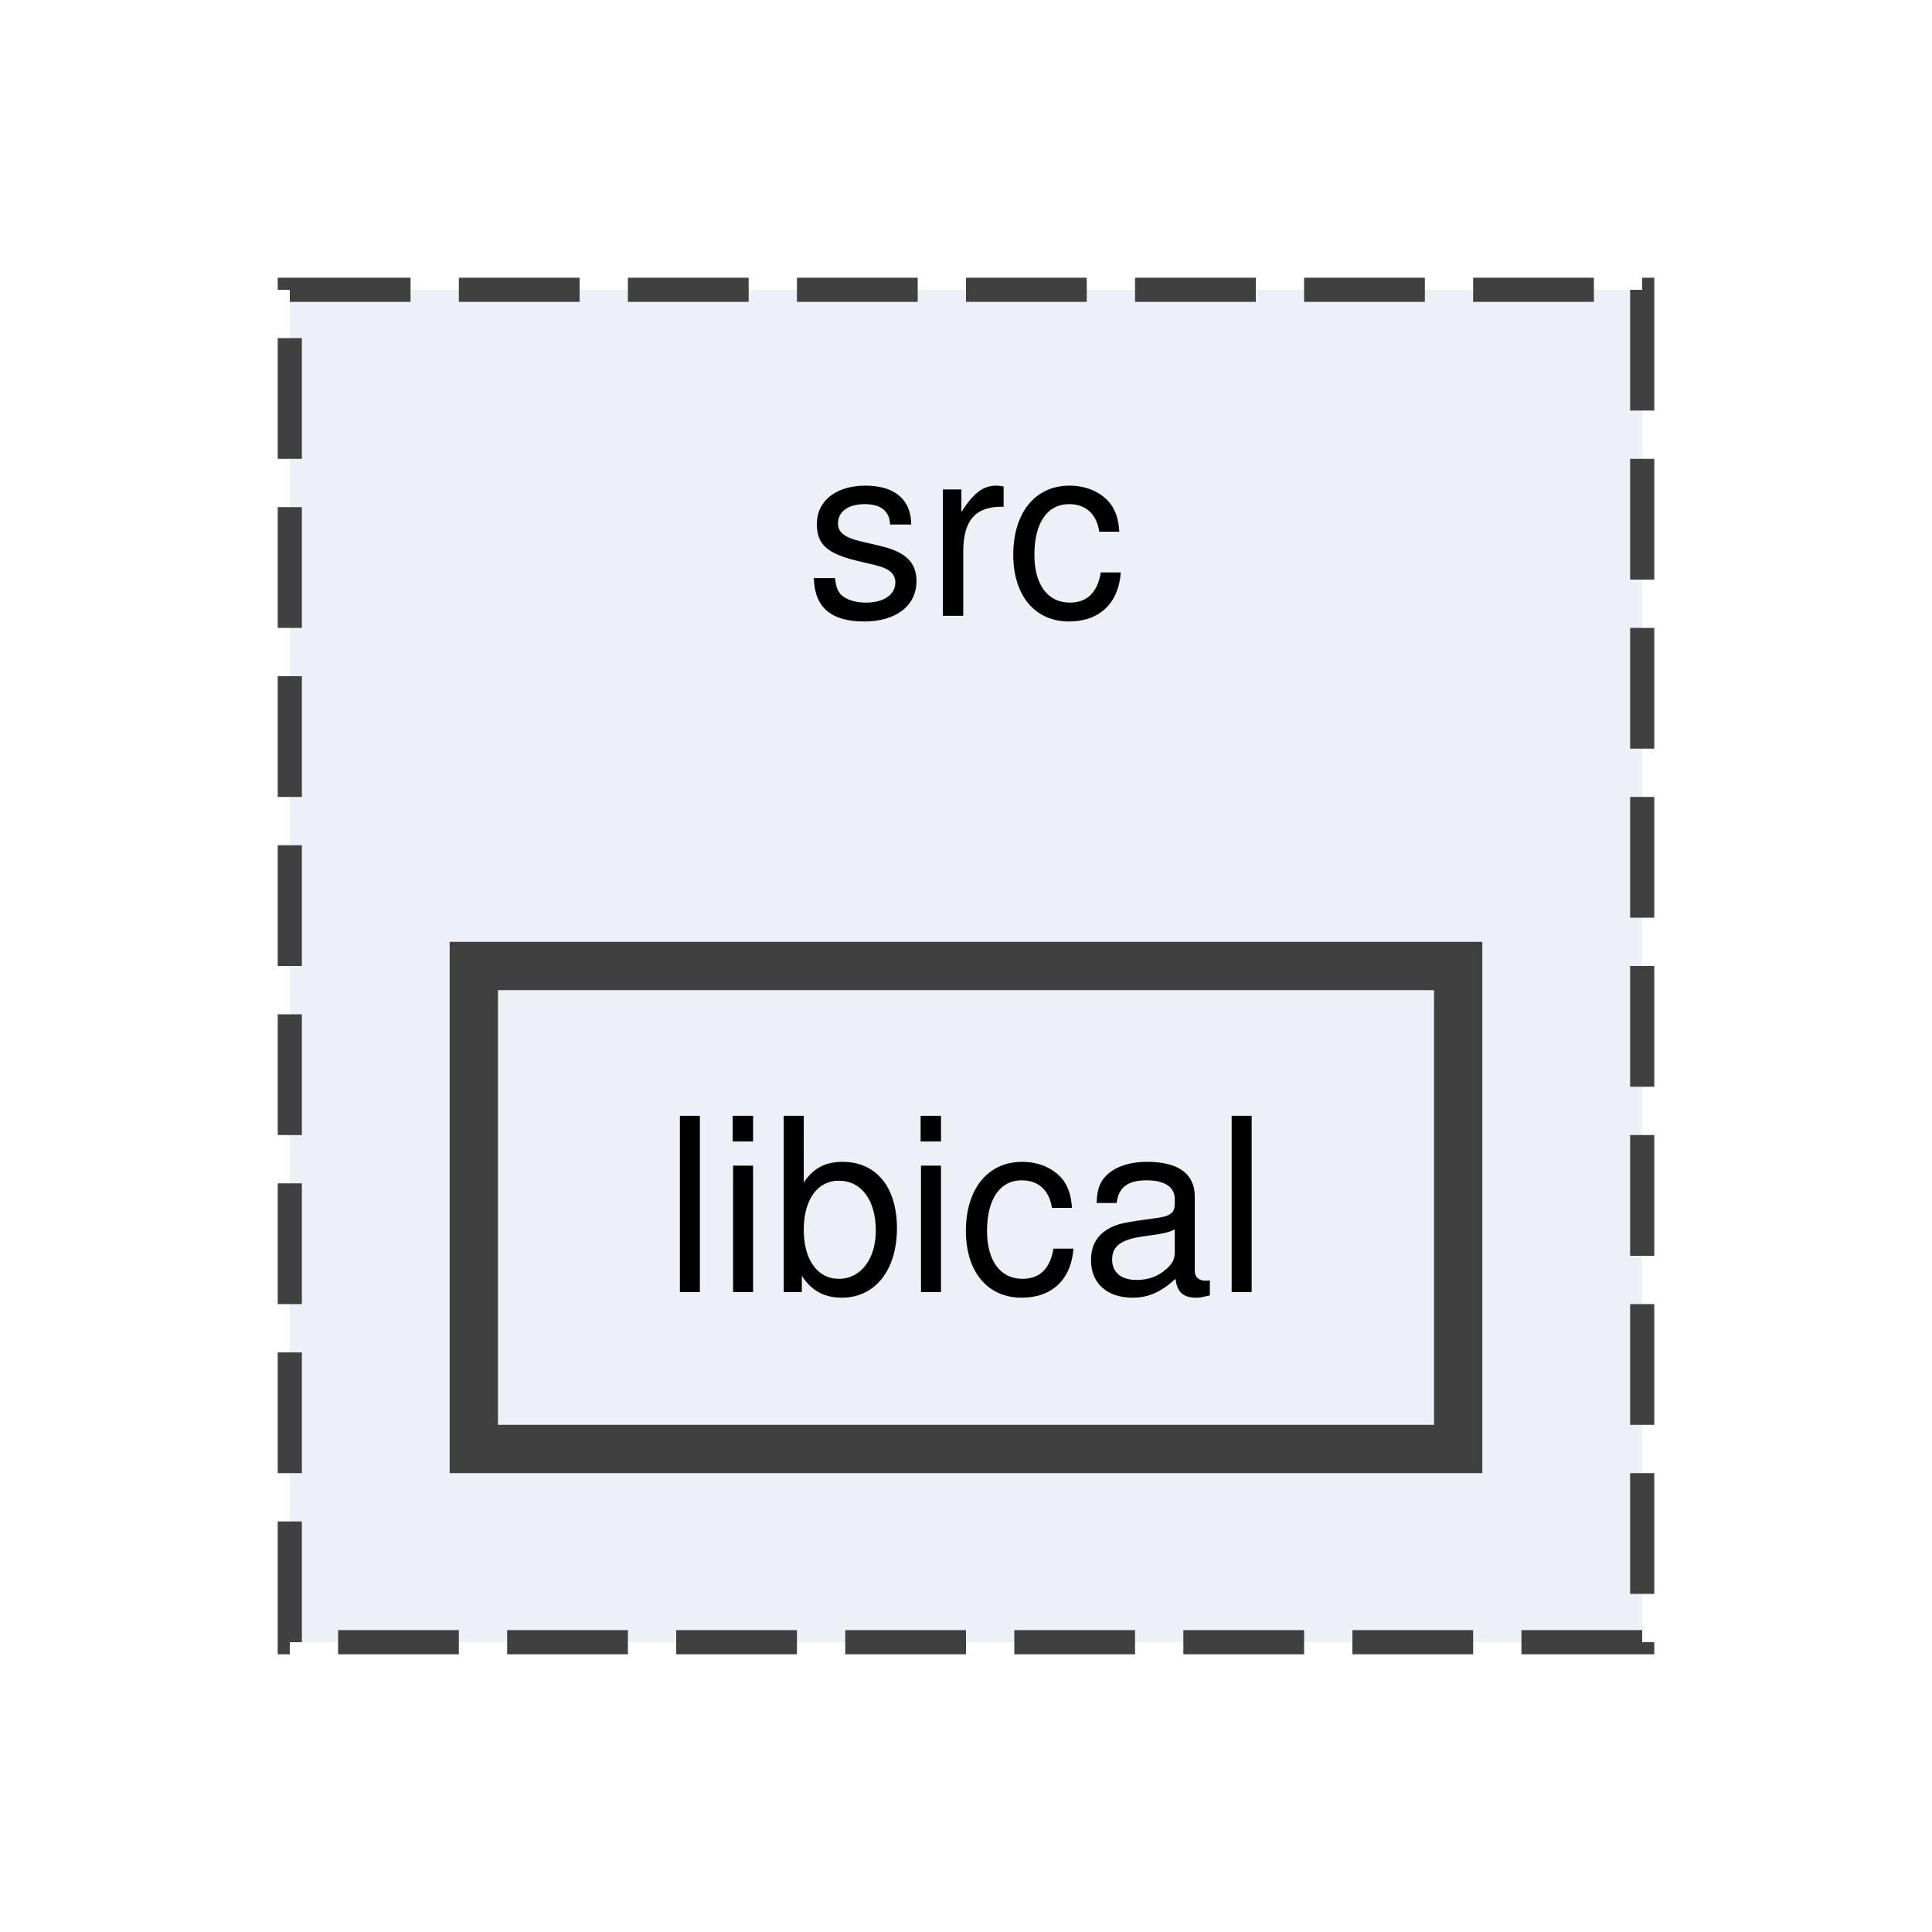
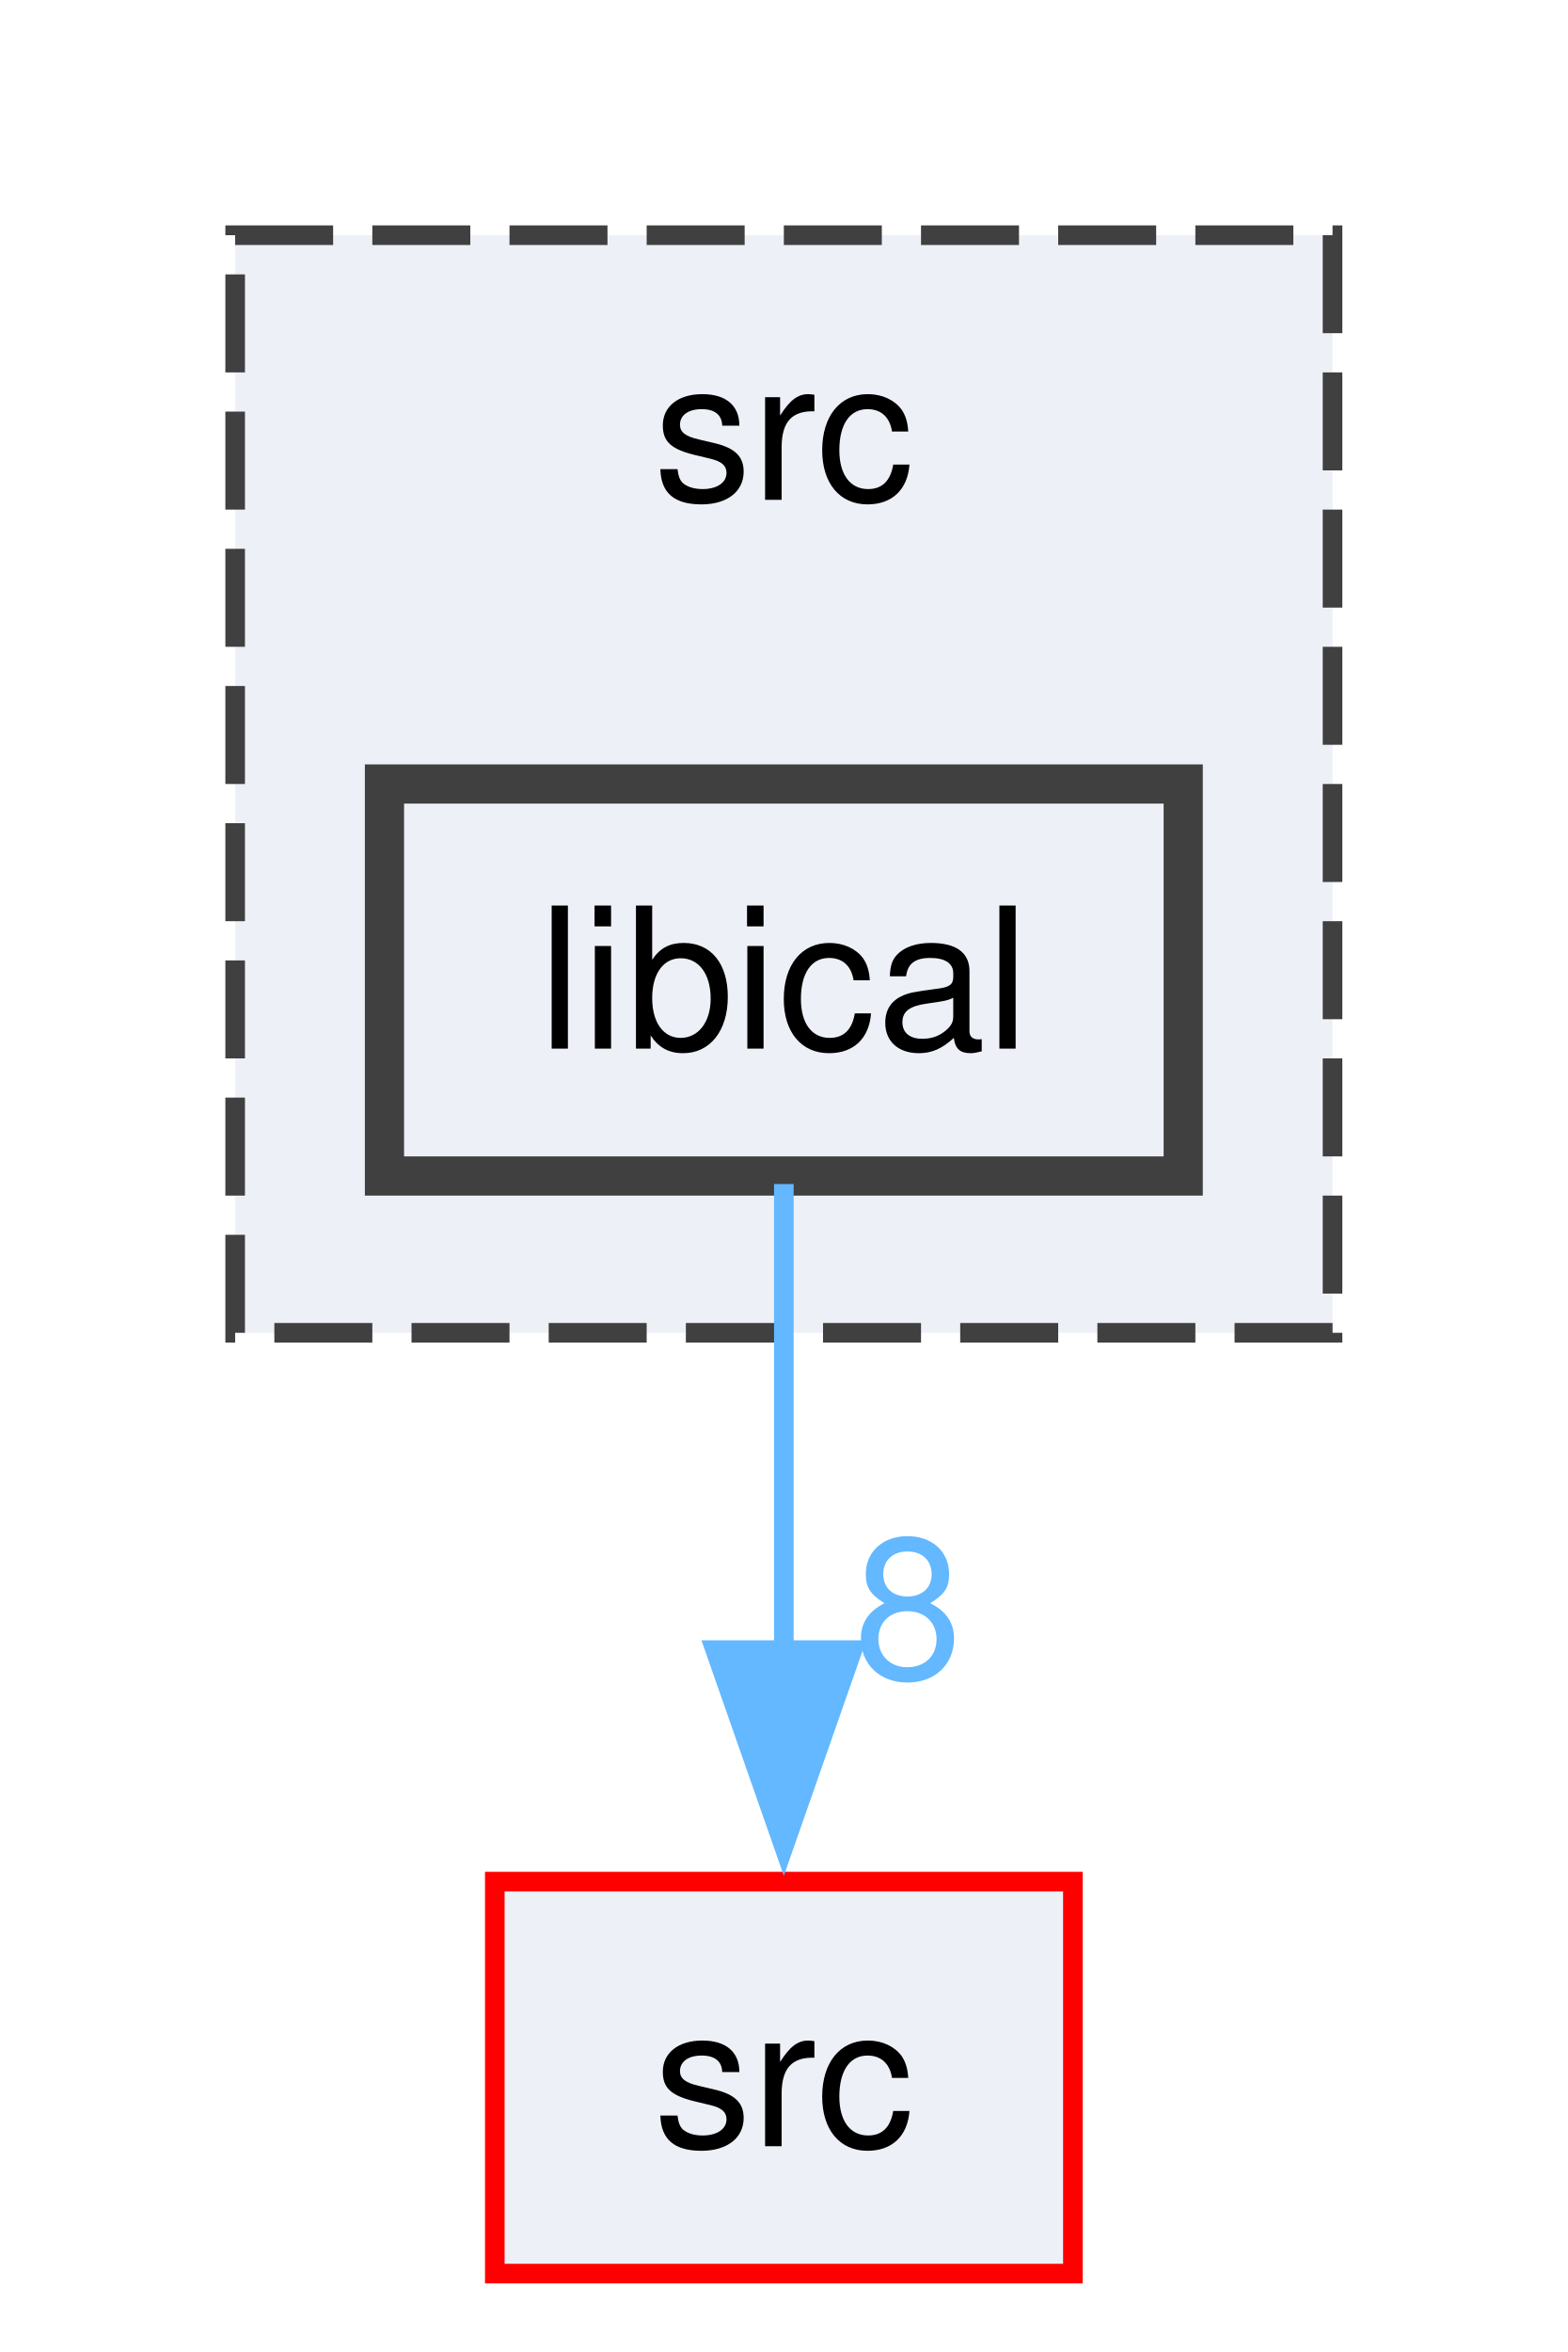
- <svg xmlns="http://www.w3.org/2000/svg" xmlns:xlink="http://www.w3.org/1999/xlink" width="80pt" height="80pt" viewBox="0.00 0.00 80.00 80.00">
-   <g id="graph0" class="graph" transform="scale(1 1) rotate(0) translate(4 76)">
+ <svg xmlns="http://www.w3.org/2000/svg" xmlns:xlink="http://www.w3.org/1999/xlink" width="80pt" height="120pt" viewBox="0.00 0.00 80.00 120.00">
+   <g id="graph0" class="graph" transform="scale(1 1) rotate(0) translate(4 116)">
    <g id="clust1" class="cluster">
      <g id="a_clust1">
        <a xlink:href="dir_5330c68354327086ecc8df050e51eedc.html" target="_top" xlink:title="src">
-           <polygon fill="#edf0f7" stroke="#404040" stroke-dasharray="5,2" points="8,-8 8,-64 64,-64 64,-8 8,-8" />
-           <text xml:space="preserve" text-anchor="middle" x="36" y="-50.5" font-family="Helvetica,sans-Serif" font-size="10.00">src</text>
+           <polygon fill="#edf0f7" stroke="#404040" stroke-dasharray="5,2" points="8,-48 8,-104 64,-104 64,-48 8,-48" />
+           <text xml:space="preserve" text-anchor="middle" x="36" y="-90.5" font-family="Helvetica,sans-Serif" font-size="10.00">src</text>
        </a>
      </g>
    </g>
    <g id="node1" class="node">
      <g id="a_node1">
        <a xlink:href="dir_8e427daf5a9f830cf32cf5e679910194.html" target="_top" xlink:title="libical">
-           <polygon fill="#edf0f7" stroke="#404040" stroke-width="2" points="56.38,-36 15.62,-36 15.62,-16 56.38,-16 56.38,-36" />
-           <text xml:space="preserve" text-anchor="middle" x="36" y="-22.5" font-family="Helvetica,sans-Serif" font-size="10.00">libical</text>
+           <polygon fill="#edf0f7" stroke="#404040" stroke-width="2" points="56.38,-76 15.62,-76 15.62,-56 56.38,-56 56.38,-76" />
+           <text xml:space="preserve" text-anchor="middle" x="36" y="-62.5" font-family="Helvetica,sans-Serif" font-size="10.00">libical</text>
+         </a>
+       </g>
+     </g>
+     <g id="node2" class="node">
+       <g id="a_node2">
+         <a xlink:href="dir_68267d1309a1af8e8297ef4c3efbcdba.html" target="_top" xlink:title="src">
+           <polygon fill="#edf0f7" stroke="red" points="50.75,-20 21.25,-20 21.25,0 50.75,0 50.75,-20" />
+           <text xml:space="preserve" text-anchor="middle" x="36" y="-6.5" font-family="Helvetica,sans-Serif" font-size="10.00">src</text>
+         </a>
+       </g>
+     </g>
+     <g id="edge1" class="edge">
+       <g id="a_edge1">
+         <a xlink:href="dir_000001_000007.html" target="_top">
+           <path fill="none" stroke="#63b8ff" d="M36,-55.59C36,-49.01 36,-39.96 36,-31.73" />
+           <polygon fill="#63b8ff" stroke="#63b8ff" points="39.5,-31.81 36,-21.81 32.5,-31.81 39.5,-31.81" />
+         </a>
+       </g>
+       <g id="a_edge1-headlabel">
+         <a xlink:href="dir_000001_000007.html" target="_top" xlink:title="8">
+           <text xml:space="preserve" text-anchor="middle" x="42.34" y="-30.39" font-family="Helvetica,sans-Serif" font-size="10.00" fill="#63b8ff">8</text>
        </a>
      </g>
    </g>
  </g>
</svg>
